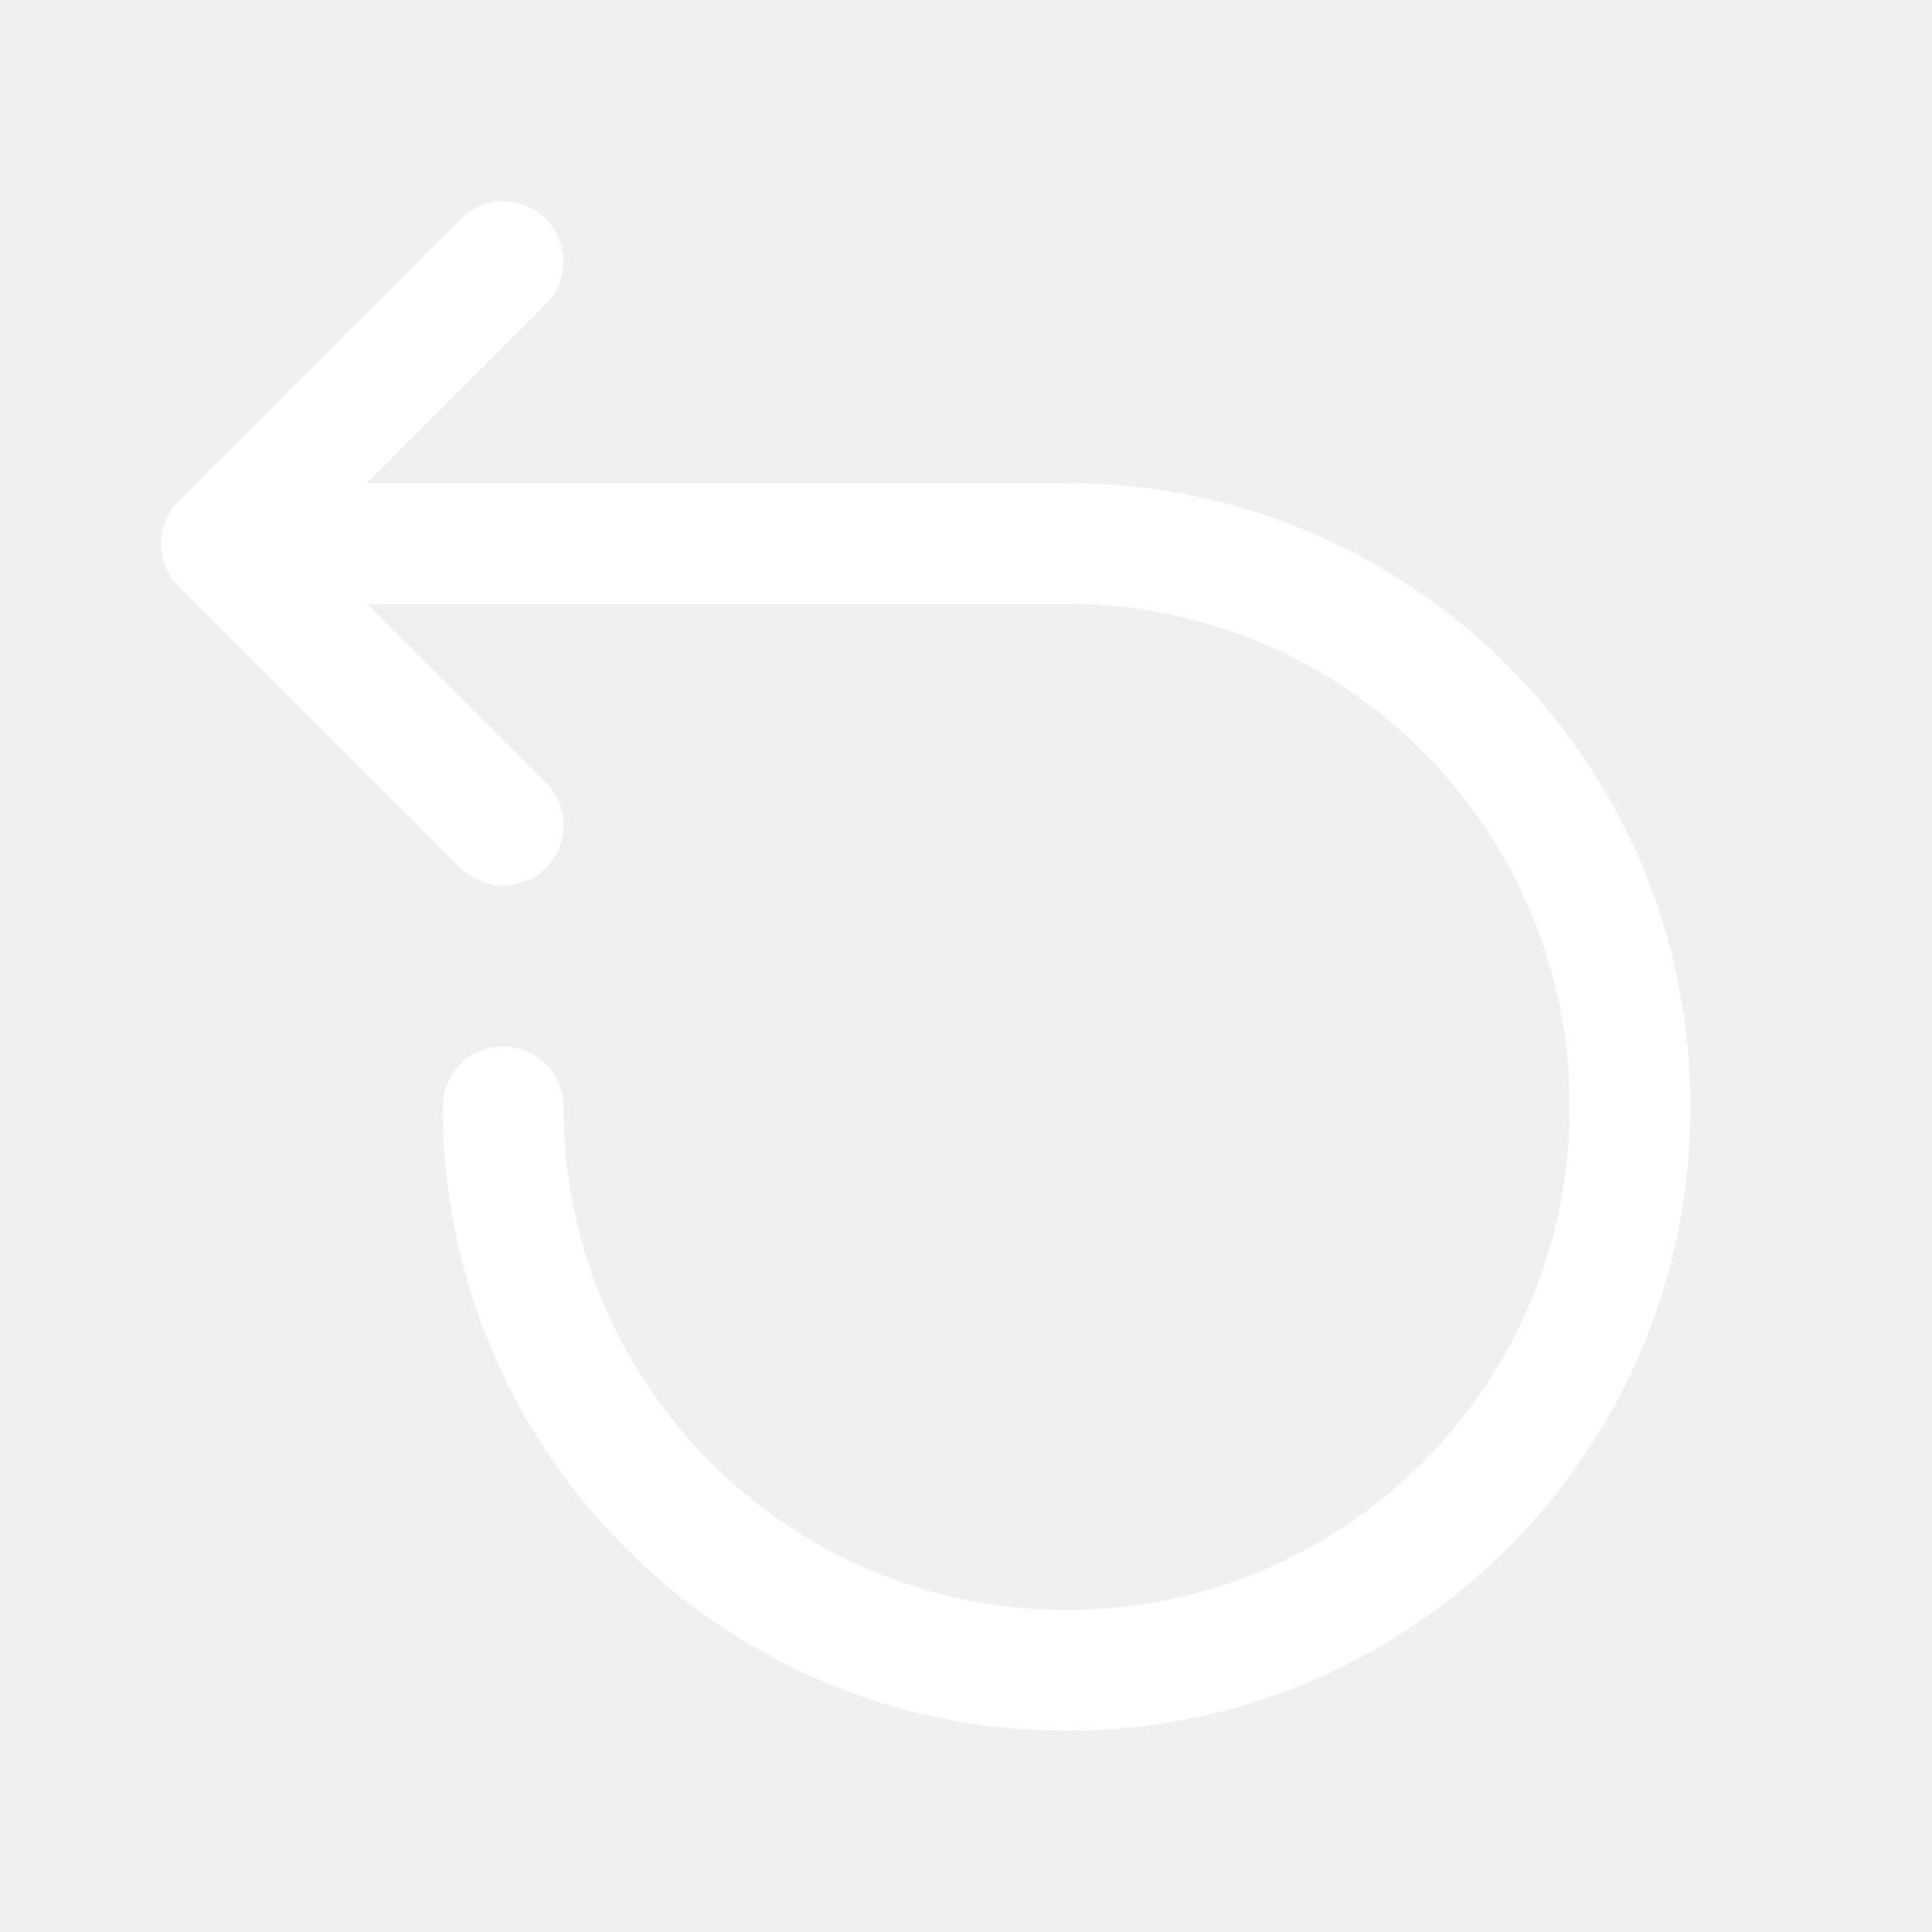
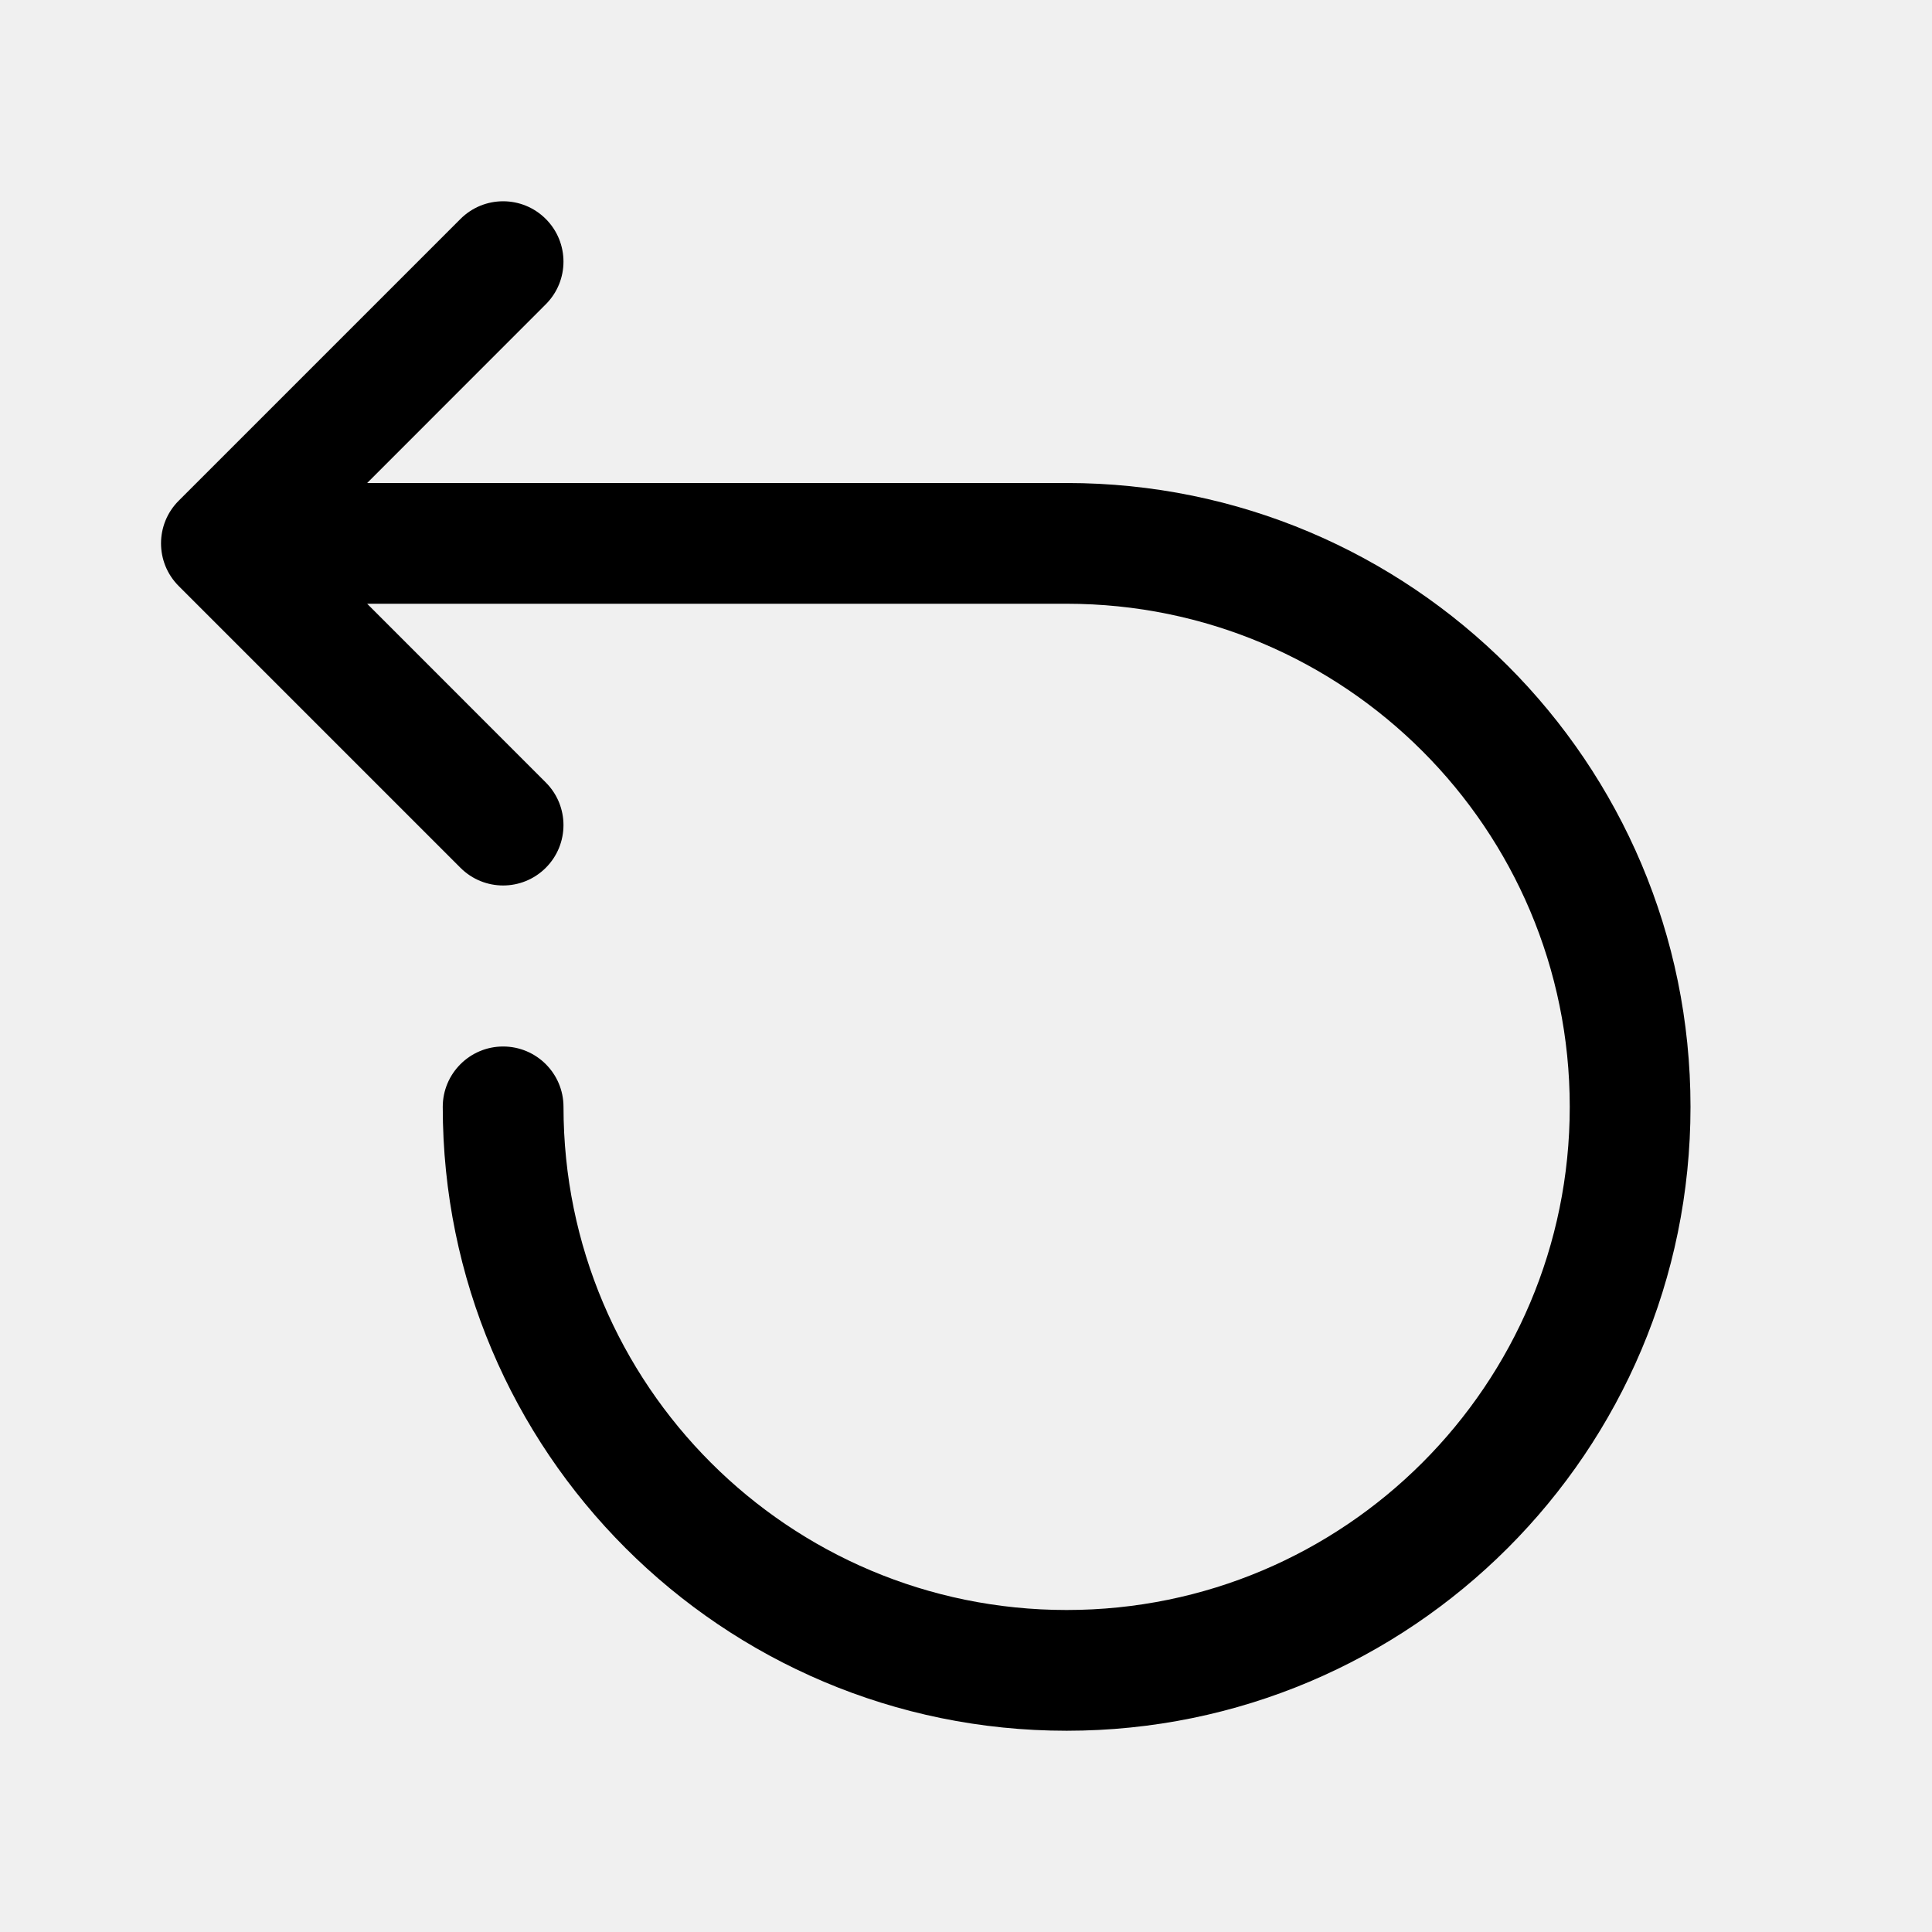
<svg xmlns="http://www.w3.org/2000/svg" width="24" height="24" viewBox="0 0 24 24" fill="none">
-   <path d="M6.78 2.72C7.073 3.013 7.073 3.487 6.78 3.78L4.561 6H13.25C17.53 6 21 9.47 21 13.75C21 18.03 17.53 21.5 13.25 21.5C8.97 21.5 5.5 18.03 5.5 13.75C5.5 13.336 5.836 13 6.25 13C6.664 13 7 13.336 7 13.75C7 17.202 9.798 20 13.25 20C16.702 20 19.5 17.202 19.5 13.75C19.5 10.298 16.702 7.5 13.25 7.5H4.561L6.78 9.72C7.073 10.013 7.073 10.487 6.78 10.78C6.487 11.073 6.013 11.073 5.72 10.78L2.22 7.28C1.927 6.987 1.927 6.513 2.22 6.22L5.72 2.72C6.013 2.427 6.487 2.427 6.78 2.72Z" fill="white" />
+   <path d="M6.78 2.72C7.073 3.013 7.073 3.487 6.78 3.78L4.561 6H13.25C17.53 6 21 9.47 21 13.75C21 18.03 17.53 21.5 13.25 21.5C8.97 21.5 5.5 18.03 5.5 13.75C5.5 13.336 5.836 13 6.25 13C6.664 13 7 13.336 7 13.75C7 17.202 9.798 20 13.25 20C16.702 20 19.5 17.202 19.5 13.75C19.5 10.298 16.702 7.5 13.25 7.5H4.561L6.78 9.72C7.073 10.013 7.073 10.487 6.78 10.78C6.487 11.073 6.013 11.073 5.72 10.78L2.22 7.28C1.927 6.987 1.927 6.513 2.22 6.22L5.72 2.72C6.013 2.427 6.487 2.427 6.78 2.72Z" fill="currentColor" />
</svg>
